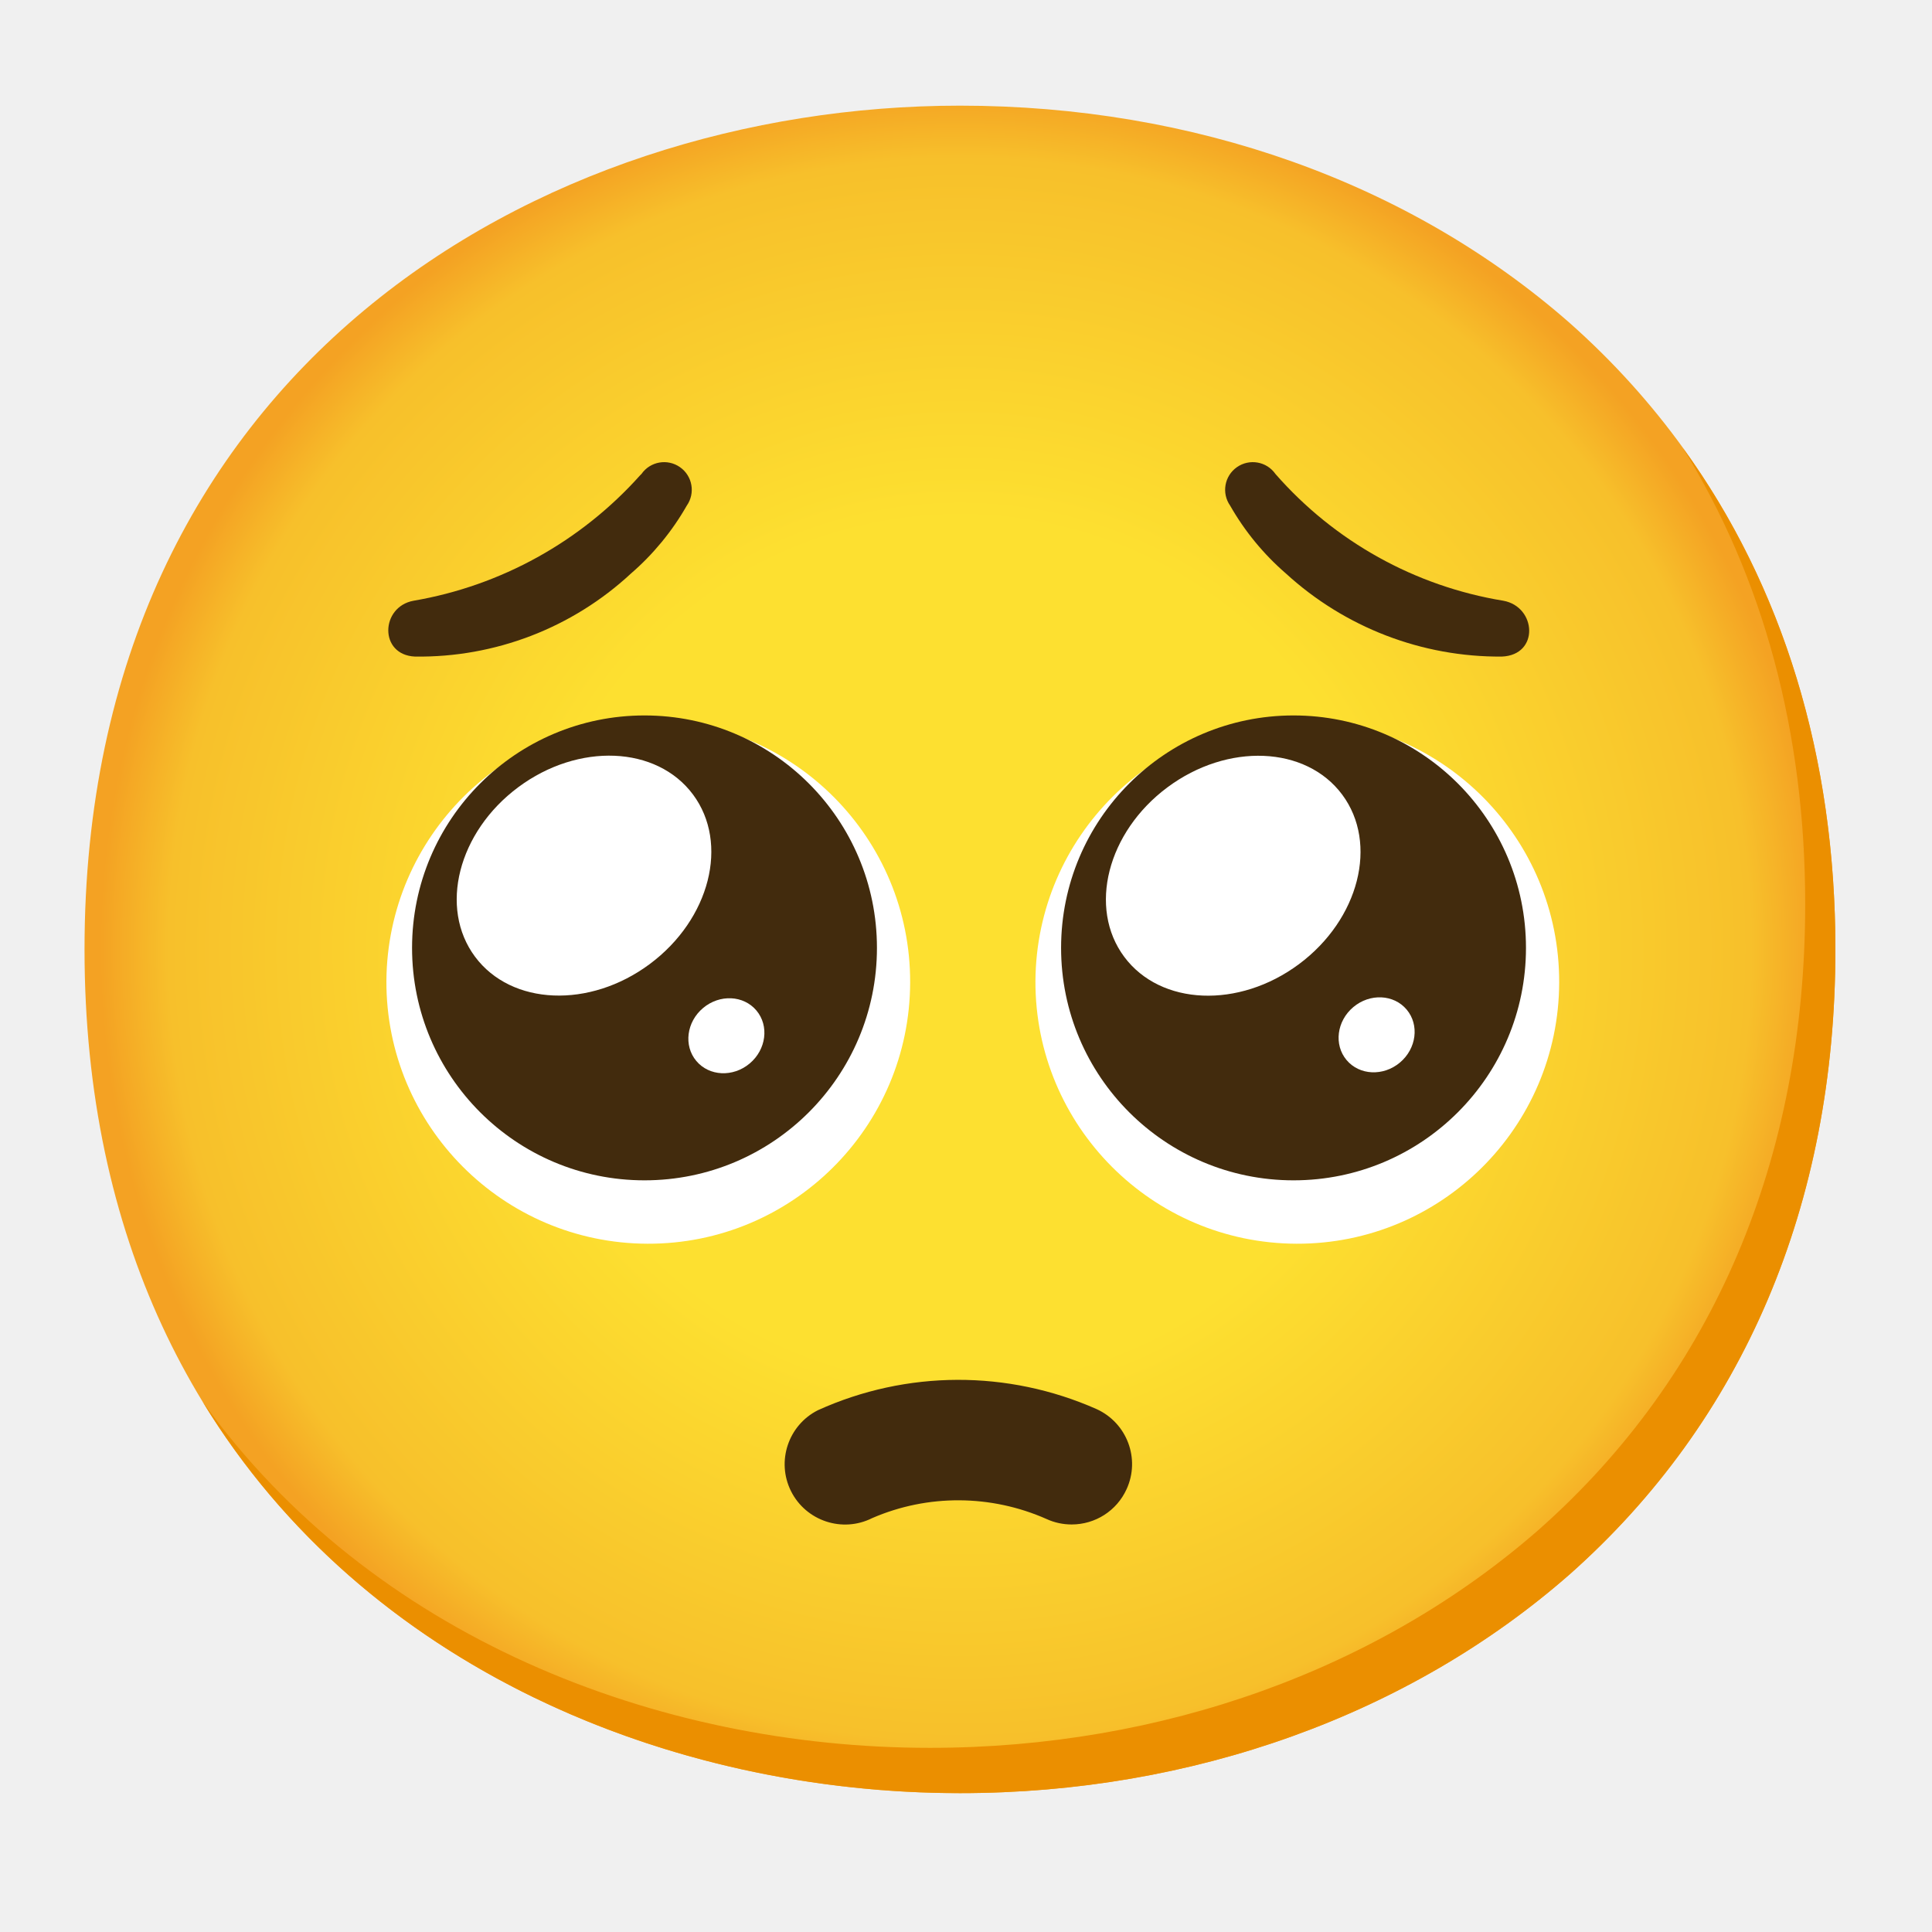
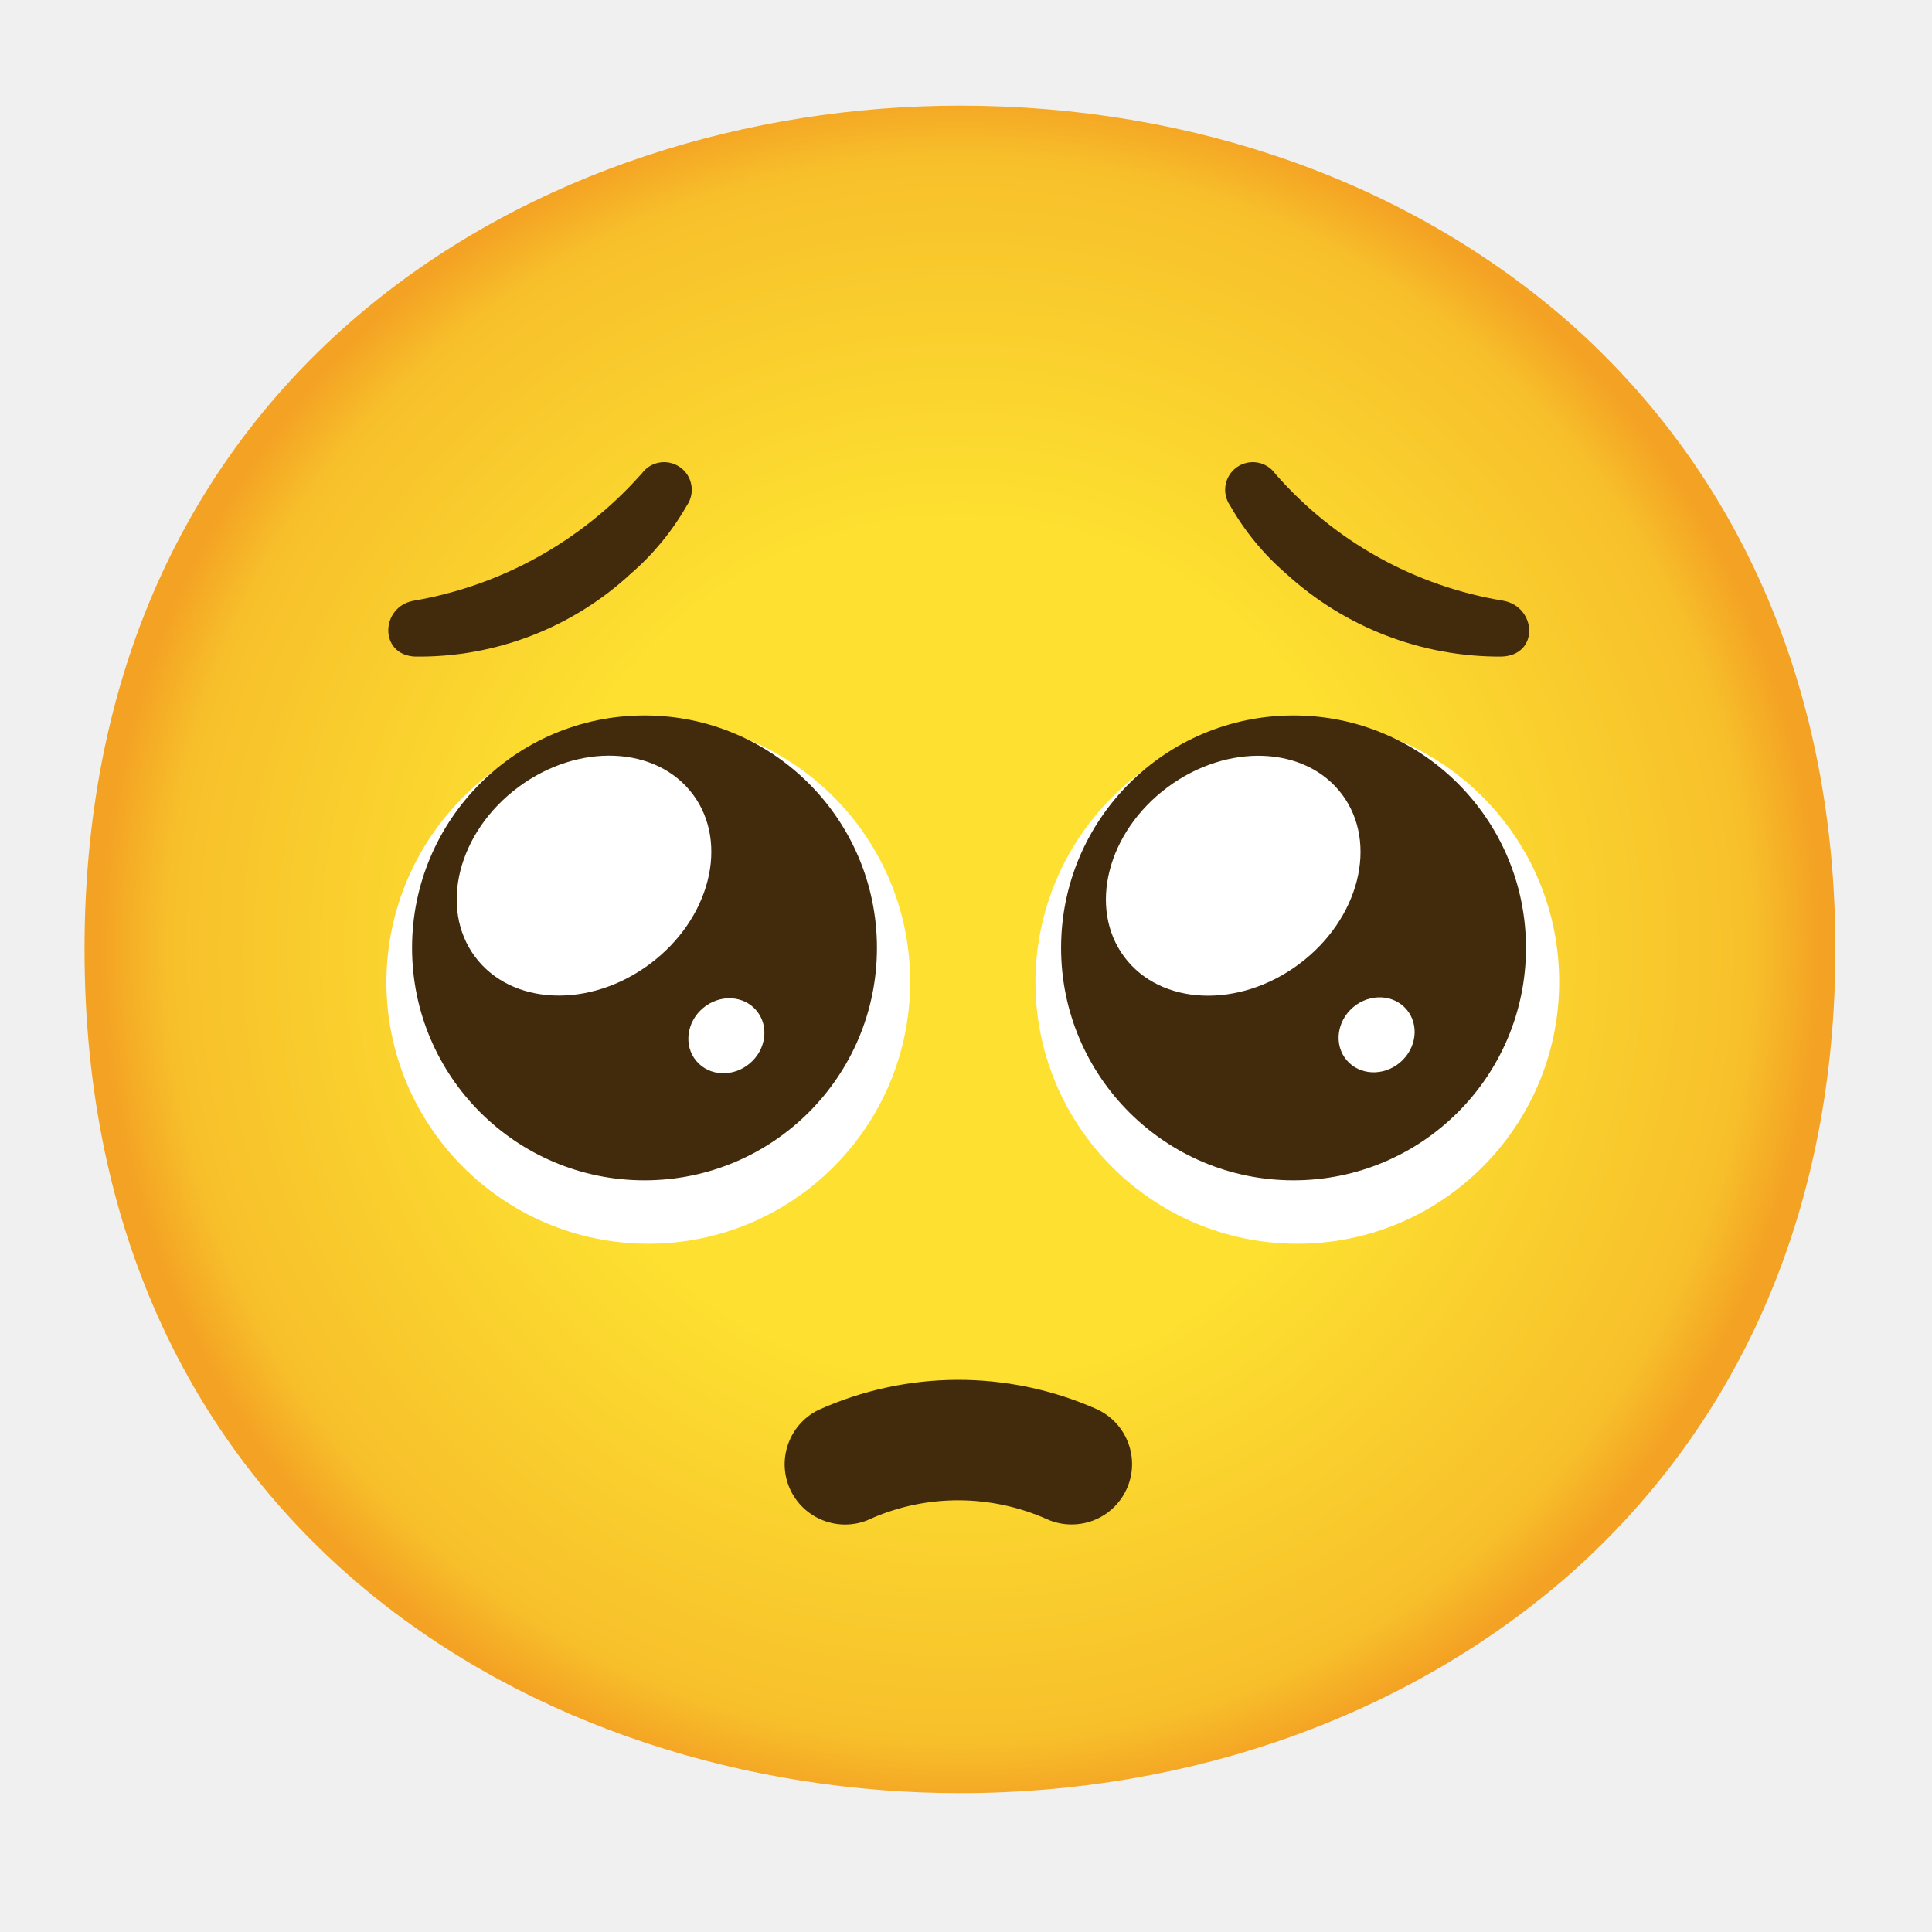
<svg xmlns="http://www.w3.org/2000/svg" version="1.1" id="Layer_1" x="0px" y="0px" viewBox="0 0 128 128" style="enable-background:new 0 0 128 128;" xml:space="preserve">
+   <defs id="defs9" />
  <g id="gold">
    <radialGradient id="face_1_" cx="63.6" cy="1400.9" r="56.96" gradientTransform="matrix(1 0 0 1 0 -1338)" gradientUnits="userSpaceOnUse">
-       <stop offset="0.5" style="stop-color:#FDE030" />
-       <stop offset="0.92" style="stop-color:#F7C02B" />
-       <stop offset="1" style="stop-color:#F4A223" />
+       <stop offset="0.5" style="stop-color:#FDE030" id="stop1" />
+       <stop offset="0.92" style="stop-color:#F7C02B" id="stop2" />
+       <stop offset="1" style="stop-color:#F4A223" id="stop3" />
    </radialGradient>
    <path id="face" style="fill:url(#face_1_);" d="M63.6,118.8c-27.9,0-58-17.5-58-55.9S35.7,7,63.6,7c15.5,0,29.8,5.1,40.4,14.4   c11.5,10.2,17.6,24.6,17.6,41.5s-6.1,31.2-17.6,41.4C93.4,113.6,79,118.8,63.6,118.8z" />
-     <path style="fill:#EB8F00;" d="M111.49,29.67c5.33,8.6,8.11,18.84,8.11,30.23c0,16.9-6.1,31.2-17.6,41.4   c-10.6,9.3-25,14.5-40.4,14.5c-18.06,0-37-7.35-48.18-22.94c10.76,17.66,31,25.94,50.18,25.94c15.4,0,29.8-5.2,40.4-14.5   c11.5-10.2,17.6-24.5,17.6-41.4C121.6,50.16,118.13,38.84,111.49,29.67z" />
  </g>
  <g id="facial_expressions">
    <g id="pleading-face">
-       <path style="fill:#422B0D;" d="M71,101c-0.57,0-1.14-0.12-1.66-0.36c-3.68-1.63-7.87-1.66-11.56-0.06    c-1.97,0.99-4.38,0.19-5.37-1.78c-0.99-1.97-0.19-4.38,1.78-5.37l0,0c5.87-2.66,12.58-2.68,18.47-0.07    c2.01,0.92,2.9,3.29,1.98,5.3C73.99,100.09,72.57,101,71,101z" />
+       <path style="fill:#422B0D;" d="M71,101c-0.57,0-1.14-0.12-1.66-0.36c-3.68-1.63-7.87-1.66-11.56-0.06    c-1.97,0.99-4.38,0.19-5.37-1.78c-0.99-1.97-0.19-4.38,1.78-5.37l0,0c5.87-2.66,12.58-2.68,18.47-0.07    c2.01,0.92,2.9,3.29,1.98,5.3C73.99,100.09,72.57,101,71,101z" id="path4" />
      <g id="eyes">
-         <path style="fill:#FFFFFF;" d="M43,47.7c9.58,0.03,17.33,7.82,17.3,17.4s-7.82,17.33-17.4,17.3c-9.58-0.03-17.33-7.82-17.3-17.4     C25.66,55.43,33.43,47.71,43,47.7" />
-         <circle style="fill:#422B0D;" cx="42.7" cy="62.8" r="15.4" />
-         <ellipse transform="matrix(0.7659 -0.6429 0.6429 0.7659 -32.8541 47.0076)" style="fill:#FFFFFF;" cx="48.13" cy="68.62" rx="2.6" ry="2.4" />
-         <ellipse transform="matrix(0.8022 -0.5971 0.5971 0.8022 -26.9821 34.5782)" style="fill:#FFFFFF;" cx="38.69" cy="58.01" rx="9" ry="7.3" />
-         <path style="fill:#FFFFFF;" d="M86,47.7c9.58,0.03,17.33,7.82,17.3,17.4c-0.03,9.58-7.82,17.33-17.4,17.3     c-9.58-0.03-17.33-7.82-17.3-17.4C68.66,55.43,76.43,47.71,86,47.7" />
-         <circle style="fill:#422B0D;" cx="85.7" cy="62.8" r="15.4" />
-         <ellipse transform="matrix(0.7659 -0.6429 0.6429 0.7659 -22.7305 74.6885)" style="fill:#FFFFFF;" cx="91.21" cy="68.56" rx="2.6" ry="2.4" />
-         <ellipse transform="matrix(0.8022 -0.5971 0.5971 0.8022 -18.4797 60.2586)" style="fill:#FFFFFF;" cx="81.7" cy="58.02" rx="9" ry="7.3" />
+         <path style="fill:#FFFFFF;" d="M43,47.7c9.58,0.03,17.33,7.82,17.3,17.4s-7.82,17.33-17.4,17.3c-9.58-0.03-17.33-7.82-17.3-17.4     C25.66,55.43,33.43,47.71,43,47.7" id="path5" />
+         <circle style="fill:#422B0D;" cx="42.7" cy="62.8" r="15.4" id="circle5" />
+         <ellipse transform="matrix(0.7659 -0.6429 0.6429 0.7659 -32.8541 47.0076)" style="fill:#FFFFFF;" cx="48.13" cy="68.62" rx="2.6" ry="2.4" id="ellipse5" />
+         <ellipse transform="matrix(0.8022 -0.5971 0.5971 0.8022 -26.9821 34.5782)" style="fill:#FFFFFF;" cx="38.69" cy="58.01" rx="9" ry="7.3" id="ellipse6" />
+         <path style="fill:#FFFFFF;" d="M86,47.7c9.58,0.03,17.33,7.82,17.3,17.4c-0.03,9.58-7.82,17.33-17.4,17.3     c-9.58-0.03-17.33-7.82-17.3-17.4C68.66,55.43,76.43,47.71,86,47.7" id="path6" />
+         <circle style="fill:#422B0D;" cx="85.7" cy="62.8" r="15.4" id="circle6" />
+         <ellipse transform="matrix(0.7659 -0.6429 0.6429 0.7659 -22.7305 74.6885)" style="fill:#FFFFFF;" cx="91.21" cy="68.56" rx="2.6" ry="2.4" id="ellipse7" />
+         <ellipse transform="matrix(0.8022 -0.5971 0.5971 0.8022 -18.4797 60.2586)" style="fill:#FFFFFF;" cx="81.7" cy="58.02" rx="9" ry="7.3" id="ellipse8" />
      </g>
    </g>
    <g id="eyebrows">
-       <path style="fill:#422B0D;" d="M27.4,39.8c-2.2,0.4-2.3,3.6,0.1,3.7c5.3,0.07,10.42-1.9,14.3-5.5c1.48-1.28,2.73-2.8,3.7-4.5    c0.58-0.83,0.38-1.97-0.45-2.55c-0.83-0.58-1.97-0.38-2.55,0.45l-0.1,0.1C38.48,35.88,33.19,38.81,27.4,39.8z" />
-       <path style="fill:#422B0D;" d="M84.5,31.4c-0.58-0.83-1.72-1.03-2.55-0.45c-0.83,0.58-1.03,1.72-0.45,2.55    c0.97,1.7,2.22,3.22,3.7,4.5c3.9,3.57,9.01,5.54,14.3,5.5c2.5-0.1,2.3-3.3,0.1-3.7C93.74,38.84,88.41,35.87,84.5,31.4L84.5,31.4" />
+       <path style="fill:#422B0D;" d="M27.4,39.8c-2.2,0.4-2.3,3.6,0.1,3.7c5.3,0.07,10.42-1.9,14.3-5.5c1.48-1.28,2.73-2.8,3.7-4.5    c0.58-0.83,0.38-1.97-0.45-2.55c-0.83-0.58-1.97-0.38-2.55,0.45l-0.1,0.1C38.48,35.88,33.19,38.81,27.4,39.8z" id="path8" />
+       <path style="fill:#422B0D;" d="M84.5,31.4c-0.58-0.83-1.72-1.03-2.55-0.45c-0.83,0.58-1.03,1.72-0.45,2.55    c0.97,1.7,2.22,3.22,3.7,4.5c3.9,3.57,9.01,5.54,14.3,5.5c2.5-0.1,2.3-3.3,0.1-3.7C93.74,38.84,88.41,35.87,84.5,31.4L84.5,31.4" id="path9" />
    </g>
  </g>
</svg>
